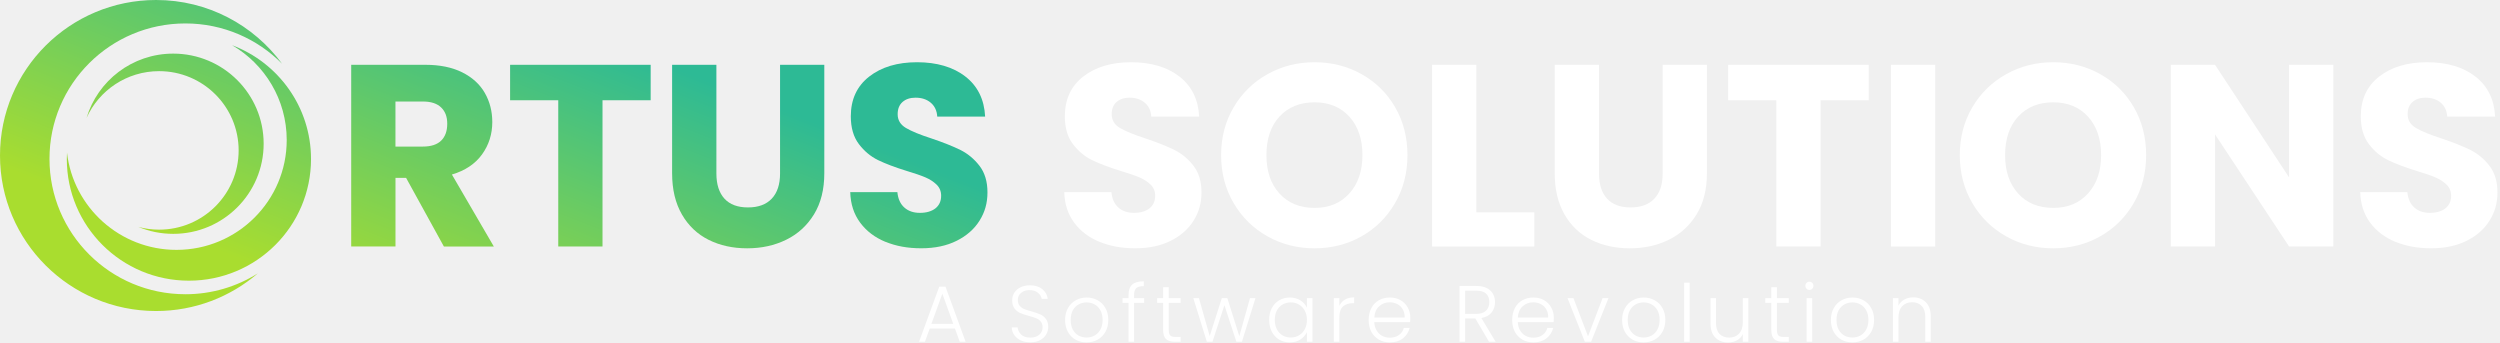
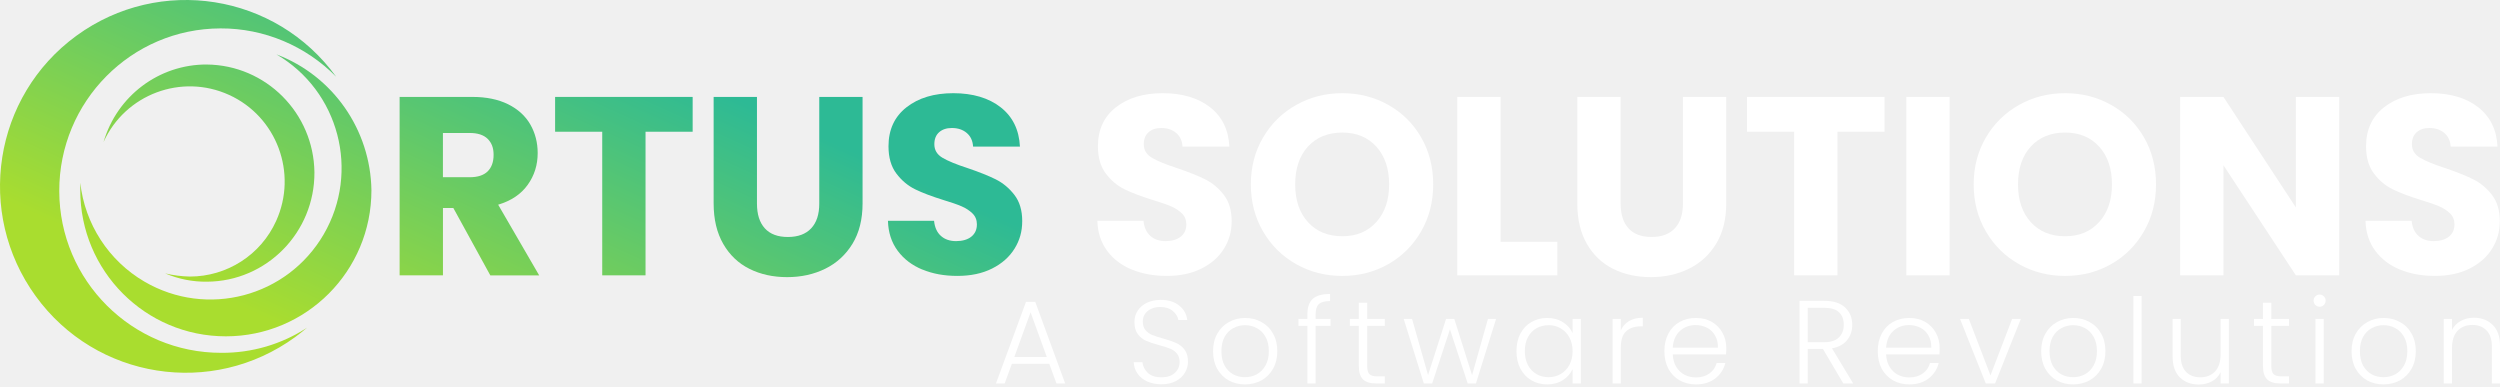
- <svg xmlns="http://www.w3.org/2000/svg" width="730" height="100" viewBox="0 0 730 100" fill="none">
-   <path d="M54.127 85.915C32.213 85.915 14.449 68.216 14.449 46.38C14.449 24.545 32.213 6.845 54.127 6.845C65.18 6.845 75.171 11.35 82.366 18.618C74.078 7.335 60.69 0 45.578 0C20.406 0 0 20.328 0 45.408C0 70.488 20.406 90.816 45.573 90.816C56.928 90.816 67.307 86.667 75.293 79.817C69.163 83.679 61.91 85.92 54.127 85.92" fill="url(#paint0_linear_751_3156)" />
-   <path d="M67.768 13.198C77.307 18.765 83.721 29.079 83.721 40.888C83.721 58.601 69.308 72.957 51.535 72.962C34.995 72.962 21.377 60.532 19.562 44.538C19.53 45.168 19.508 45.798 19.508 46.433C19.508 66.054 35.474 81.958 55.162 81.958C74.85 81.958 90.817 66.049 90.817 46.433C90.817 31.235 81.237 18.274 67.768 13.198Z" fill="url(#paint1_linear_751_3156)" />
-   <path d="M50.578 15.655C38.614 15.655 28.51 23.585 25.262 34.457C28.889 26.393 37.015 20.776 46.459 20.776C59.286 20.776 69.683 31.136 69.683 43.917C69.683 56.698 59.286 67.058 46.459 67.058C44.363 67.058 42.331 66.774 40.398 66.257C43.528 67.562 46.969 68.282 50.578 68.286C65.167 68.286 76.987 56.5 76.987 41.968C76.987 27.432 65.162 15.655 50.578 15.655Z" fill="url(#paint2_linear_751_3156)" />
-   <path d="M129.611 71.972L118.578 51.942H115.482V71.972H102.551V18.922H124.246C128.429 18.922 131.992 19.655 134.942 21.113C137.892 22.579 140.092 24.58 141.558 27.125C143.016 29.67 143.749 32.508 143.749 35.63C143.749 39.158 142.757 42.307 140.765 45.076C138.772 47.845 135.839 49.812 131.957 50.967L144.198 71.981H129.611V71.972ZM115.473 42.798H123.487C125.859 42.798 127.627 42.221 128.818 41.065C129.999 39.909 130.595 38.27 130.595 36.148C130.595 34.026 129.999 32.542 128.818 31.386C127.636 30.23 125.859 29.644 123.487 29.644H115.473V42.798Z" fill="url(#paint3_linear_751_3156)" />
-   <path d="M189.994 18.922V29.273H175.933V71.972H163.011V29.273H148.951V18.922H189.994Z" fill="url(#paint4_linear_751_3156)" />
-   <path d="M209.187 18.922V50.666C209.187 53.84 209.972 56.281 211.533 57.998C213.095 59.714 215.389 60.568 218.408 60.568C221.427 60.568 223.748 59.714 225.361 57.998C226.974 56.281 227.776 53.84 227.776 50.666V18.922H240.698V50.588C240.698 55.324 239.689 59.326 237.679 62.604C235.661 65.882 232.952 68.349 229.553 70.014C226.155 71.679 222.359 72.507 218.175 72.507C213.992 72.507 210.248 71.687 206.953 70.048C203.649 68.409 201.044 65.942 199.129 62.639C197.214 59.335 196.256 55.324 196.256 50.579V18.922H209.187Z" fill="url(#paint5_linear_751_3156)" />
-   <path d="M258.546 70.618C255.475 69.358 253.016 67.495 251.179 65.028C249.342 62.561 248.367 59.585 248.272 56.108H262.031C262.229 58.075 262.91 59.576 264.075 60.603C265.231 61.638 266.749 62.155 268.612 62.155C270.475 62.155 272.037 61.715 273.15 60.836C274.254 59.956 274.814 58.731 274.814 57.169C274.814 55.858 274.374 54.78 273.495 53.917C272.615 53.063 271.528 52.356 270.243 51.804C268.957 51.252 267.129 50.622 264.765 49.915C261.34 48.854 258.546 47.802 256.372 46.741C254.207 45.68 252.343 44.118 250.782 42.057C249.221 39.995 248.436 37.295 248.436 33.965C248.436 29.031 250.221 25.158 253.801 22.363C257.381 19.569 262.039 18.171 267.784 18.171C273.529 18.171 278.342 19.569 281.914 22.363C285.494 25.158 287.409 29.049 287.659 34.043H273.676C273.572 32.326 272.943 30.981 271.787 29.997C270.631 29.014 269.138 28.522 267.327 28.522C265.766 28.522 264.506 28.936 263.549 29.773C262.591 30.61 262.117 31.8 262.117 33.362C262.117 35.078 262.919 36.407 264.532 37.364C266.145 38.322 268.664 39.357 272.089 40.461C275.513 41.617 278.299 42.73 280.439 43.791C282.578 44.852 284.433 46.387 285.994 48.397C287.555 50.415 288.34 53.003 288.34 56.178C288.34 59.352 287.572 61.948 286.037 64.415C284.502 66.882 282.267 68.849 279.352 70.307C276.427 71.773 272.977 72.498 269 72.498C265.024 72.498 261.642 71.868 258.571 70.609L258.546 70.618Z" fill="url(#paint6_linear_751_3156)" />
-   <path d="M321.042 70.618C317.971 69.359 315.512 67.496 313.675 65.029C311.838 62.562 310.863 59.586 310.768 56.109H324.527C324.725 58.076 325.407 59.577 326.571 60.604C327.727 61.639 329.245 62.156 331.108 62.156C332.972 62.156 334.533 61.716 335.646 60.837C336.75 59.957 337.311 58.732 337.311 57.17C337.311 55.859 336.871 54.781 335.991 53.918C335.111 53.064 334.024 52.357 332.739 51.805C331.453 51.253 329.625 50.623 327.261 49.916C323.837 48.855 321.042 47.803 318.868 46.742C316.703 45.681 314.84 44.119 313.278 42.057C311.717 39.996 310.932 37.296 310.932 33.966C310.932 29.032 312.718 25.159 316.297 22.364C319.877 19.569 324.535 18.172 330.28 18.172C336.025 18.172 340.839 19.569 344.41 22.364C347.99 25.159 349.905 29.049 350.155 34.044H336.172C336.068 32.327 335.439 30.982 334.283 29.998C333.127 29.015 331.635 28.523 329.823 28.523C328.262 28.523 327.002 28.937 326.045 29.774C325.087 30.611 324.613 31.801 324.613 33.362C324.613 35.079 325.415 36.407 327.028 37.365C328.641 38.322 331.16 39.358 334.585 40.462C338.009 41.618 340.796 42.73 342.935 43.791C345.074 44.852 346.929 46.388 348.49 48.398C350.051 50.416 350.836 53.004 350.836 56.178C350.836 59.353 350.069 61.949 348.533 64.416C346.998 66.883 344.764 68.85 341.848 70.308C338.924 71.774 335.473 72.499 331.497 72.499C327.52 72.499 324.139 71.869 321.068 70.61L321.042 70.618Z" fill="white" />
-   <path d="M370.133 69.031C365.975 66.711 362.68 63.476 360.23 59.318C357.789 55.16 356.564 50.485 356.564 45.301C356.564 40.117 357.789 35.45 360.23 31.318C362.671 27.186 365.975 23.96 370.133 21.648C374.291 19.328 378.863 18.172 383.849 18.172C388.834 18.172 393.406 19.328 397.564 21.648C401.722 23.969 405 27.195 407.389 31.318C409.779 35.45 410.978 40.108 410.978 45.301C410.978 50.494 409.77 55.16 407.346 59.318C404.922 63.476 401.653 66.711 397.521 69.031C393.389 71.352 388.826 72.508 383.84 72.508C378.854 72.508 374.282 71.352 370.124 69.031H370.133ZM394.019 56.48C396.563 53.66 397.832 49.933 397.832 45.292C397.832 40.651 396.555 36.865 394.019 34.07C391.474 31.275 388.084 29.878 383.849 29.878C379.613 29.878 376.154 31.266 373.609 34.035C371.065 36.804 369.797 40.565 369.797 45.292C369.797 50.019 371.065 53.72 373.609 56.515C376.154 59.31 379.57 60.707 383.849 60.707C388.127 60.707 391.465 59.301 394.019 56.472V56.48Z" fill="white" />
-   <path d="M431.085 62.001H448.018V71.981H418.163V18.922H431.085V62.001Z" fill="white" />
-   <path d="M466.909 18.922V50.666C466.909 53.84 467.694 56.281 469.256 57.998C470.817 59.715 473.111 60.569 476.131 60.569C479.15 60.569 481.47 59.715 483.083 57.998C484.696 56.281 485.499 53.84 485.499 50.666V18.922H498.42V50.588C498.42 55.324 497.411 59.326 495.401 62.604C493.383 65.882 490.674 68.349 487.276 70.014C483.877 71.679 480.081 72.507 475.898 72.507C471.714 72.507 467.97 71.688 464.675 70.049C461.371 68.41 458.766 65.943 456.851 62.639C454.936 59.335 453.979 55.324 453.979 50.58V18.922H466.901H466.909Z" fill="white" />
-   <path d="M545.666 18.922V29.273H531.605V71.972H518.683V29.273H504.623V18.922H545.666Z" fill="white" />
-   <path d="M565.083 18.922V71.981H552.161V18.922H565.083Z" fill="white" />
-   <path d="M585.829 69.031C581.671 66.711 578.376 63.476 575.926 59.318C573.485 55.16 572.26 50.485 572.26 45.301C572.26 40.117 573.485 35.45 575.926 31.318C578.367 27.186 581.671 23.96 585.829 21.648C589.987 19.328 594.559 18.172 599.544 18.172C604.53 18.172 609.102 19.328 613.26 21.648C617.418 23.969 620.696 27.195 623.085 31.318C625.474 35.45 626.673 40.108 626.673 45.301C626.673 50.494 625.466 55.16 623.042 59.318C620.618 63.476 617.349 66.711 613.217 69.031C609.085 71.352 604.522 72.508 599.536 72.508C594.55 72.508 589.978 71.352 585.82 69.031H585.829ZM609.715 56.48C612.259 53.66 613.527 49.933 613.527 45.292C613.527 40.651 612.251 36.865 609.715 34.07C607.17 31.275 603.78 29.878 599.544 29.878C595.309 29.878 591.85 31.266 589.305 34.035C586.761 36.804 585.492 40.565 585.492 45.292C585.492 50.019 586.761 53.72 589.305 56.515C591.85 59.31 595.266 60.707 599.544 60.707C603.823 60.707 607.161 59.301 609.715 56.472V56.48Z" fill="white" />
-   <path d="M681.329 71.972H668.407L646.79 39.245V71.972H633.868V18.922H646.79L668.407 51.796V18.922H681.329V71.981V71.972Z" fill="white" />
-   <path d="M699.46 70.618C696.39 69.359 693.931 67.496 692.094 65.029C690.256 62.562 689.282 59.586 689.187 56.109H702.945C703.144 58.076 703.825 59.577 704.99 60.604C706.146 61.639 707.664 62.156 709.527 62.156C711.39 62.156 712.952 61.716 714.064 60.837C715.169 59.957 715.729 58.732 715.729 57.17C715.729 55.859 715.289 54.781 714.41 53.918C713.53 53.064 712.443 52.357 711.157 51.805C709.872 51.253 708.043 50.623 705.68 49.916C702.255 48.855 699.46 47.803 697.287 46.742C695.122 45.681 693.258 44.119 691.697 42.057C690.136 39.996 689.351 37.296 689.351 33.966C689.351 29.032 691.136 25.159 694.716 22.364C698.296 19.569 702.954 18.172 708.699 18.172C714.444 18.172 719.257 19.569 722.829 22.364C726.408 25.159 728.323 29.049 728.574 34.044H714.591C714.487 32.327 713.857 30.982 712.702 29.998C711.546 29.015 710.053 28.523 708.242 28.523C706.68 28.523 705.421 28.937 704.464 29.774C703.506 30.611 703.032 31.801 703.032 33.362C703.032 35.079 703.834 36.407 705.447 37.365C707.06 38.322 709.579 39.358 713.003 40.462C716.428 41.618 719.214 42.73 721.354 43.791C723.493 44.852 725.347 46.388 726.909 48.398C728.47 50.416 729.255 53.004 729.255 56.178C729.255 59.353 728.487 61.949 726.952 64.416C725.416 66.883 723.182 68.85 720.267 70.308C717.342 71.774 713.892 72.499 709.915 72.499C705.939 72.499 702.557 71.869 699.486 70.61L699.46 70.618Z" fill="white" />
-   <path d="M278.836 95.922H271.487L270.078 99.792H268.367L274.261 83.706H276.086L281.956 99.792H280.246L278.836 95.922ZM278.351 94.57L275.162 85.758L271.973 94.57H278.351Z" fill="white" />
-   <path d="M300.878 99.955C299.815 99.955 298.875 99.769 298.058 99.395C297.257 99.022 296.625 98.502 296.163 97.834C295.701 97.165 295.455 96.419 295.424 95.596H297.134C297.211 96.388 297.558 97.088 298.174 97.694C298.79 98.284 299.691 98.58 300.878 98.58C301.972 98.58 302.834 98.3 303.466 97.74C304.113 97.165 304.437 96.443 304.437 95.572C304.437 94.873 304.26 94.314 303.905 93.894C303.551 93.459 303.112 93.14 302.588 92.938C302.064 92.721 301.34 92.487 300.416 92.239C299.337 91.943 298.482 91.656 297.85 91.376C297.219 91.096 296.679 90.661 296.233 90.071C295.786 89.48 295.562 88.68 295.562 87.669C295.562 86.83 295.778 86.084 296.21 85.431C296.641 84.763 297.249 84.243 298.035 83.87C298.821 83.497 299.722 83.31 300.739 83.31C302.234 83.31 303.435 83.683 304.344 84.429C305.269 85.16 305.8 86.108 305.939 87.273H304.183C304.075 86.605 303.713 86.014 303.096 85.501C302.48 84.973 301.648 84.709 300.6 84.709C299.63 84.709 298.821 84.973 298.174 85.501C297.527 86.014 297.203 86.722 297.203 87.623C297.203 88.307 297.38 88.858 297.735 89.278C298.089 89.698 298.528 90.016 299.052 90.234C299.591 90.451 300.315 90.684 301.224 90.933C302.272 91.228 303.119 91.524 303.767 91.819C304.414 92.099 304.961 92.534 305.407 93.124C305.854 93.715 306.078 94.508 306.078 95.502C306.078 96.264 305.877 96.987 305.477 97.67C305.076 98.354 304.483 98.906 303.697 99.326C302.911 99.745 301.972 99.955 300.878 99.955Z" fill="white" />
-   <path d="M317.269 99.978C316.083 99.978 315.012 99.714 314.057 99.186C313.117 98.642 312.37 97.88 311.815 96.901C311.276 95.906 311.006 94.749 311.006 93.428C311.006 92.107 311.283 90.957 311.838 89.977C312.393 88.983 313.148 88.221 314.103 87.693C315.058 87.149 316.129 86.877 317.315 86.877C318.502 86.877 319.572 87.149 320.527 87.693C321.498 88.221 322.253 88.983 322.792 89.977C323.347 90.957 323.624 92.107 323.624 93.428C323.624 94.733 323.347 95.883 322.792 96.878C322.238 97.872 321.475 98.642 320.504 99.186C319.534 99.714 318.455 99.978 317.269 99.978ZM317.269 98.556C318.101 98.556 318.871 98.37 319.58 97.997C320.289 97.608 320.859 97.033 321.29 96.272C321.737 95.495 321.96 94.547 321.96 93.428C321.96 92.309 321.745 91.368 321.313 90.607C320.882 89.83 320.312 89.255 319.603 88.882C318.894 88.493 318.124 88.299 317.292 88.299C316.46 88.299 315.69 88.493 314.981 88.882C314.272 89.255 313.702 89.83 313.271 90.607C312.855 91.368 312.647 92.309 312.647 93.428C312.647 94.547 312.855 95.495 313.271 96.272C313.702 97.033 314.265 97.608 314.958 97.997C315.667 98.37 316.437 98.556 317.269 98.556Z" fill="white" />
-   <path d="M334.084 88.439H331.149V99.792H329.531V88.439H327.775V87.063H329.531V86.177C329.531 84.794 329.878 83.776 330.571 83.124C331.28 82.471 332.42 82.144 333.991 82.144V83.543C332.944 83.543 332.204 83.745 331.773 84.149C331.357 84.553 331.149 85.23 331.149 86.177V87.063H334.084V88.439Z" fill="white" />
-   <path d="M341.276 88.439V96.342C341.276 97.119 341.422 97.655 341.715 97.95C342.007 98.245 342.524 98.393 343.263 98.393H344.742V99.792H343.009C341.869 99.792 341.021 99.528 340.467 98.999C339.912 98.455 339.635 97.569 339.635 96.342V88.439H337.878V87.063H339.635V83.87H341.276V87.063H344.742V88.439H341.276Z" fill="white" />
-   <path d="M366.592 87.063L362.64 99.792H361.022L357.532 89.115L354.043 99.792H352.402L348.45 87.063H350.091L353.234 98.137L356.77 87.063H358.387L361.877 98.16L364.997 87.063H366.592Z" fill="white" />
-   <path d="M370.6 93.404C370.6 92.099 370.854 90.957 371.362 89.977C371.886 88.983 372.602 88.221 373.511 87.693C374.436 87.149 375.476 86.877 376.631 86.877C377.833 86.877 378.865 87.157 379.728 87.716C380.606 88.276 381.238 88.99 381.623 89.861V87.063H383.241V99.792H381.623V96.971C381.222 97.841 380.583 98.564 379.705 99.139C378.842 99.699 377.81 99.978 376.608 99.978C375.468 99.978 374.436 99.706 373.511 99.162C372.602 98.618 371.886 97.849 371.362 96.855C370.854 95.86 370.6 94.71 370.6 93.404ZM381.623 93.428C381.623 92.402 381.415 91.501 380.999 90.723C380.583 89.946 380.013 89.348 379.289 88.928C378.58 88.509 377.794 88.299 376.932 88.299C376.038 88.299 375.237 88.501 374.528 88.905C373.82 89.309 373.257 89.9 372.841 90.677C372.441 91.438 372.24 92.347 372.24 93.404C372.24 94.446 372.441 95.362 372.841 96.155C373.257 96.932 373.82 97.531 374.528 97.95C375.237 98.354 376.038 98.556 376.932 98.556C377.794 98.556 378.58 98.347 379.289 97.927C380.013 97.507 380.583 96.909 380.999 96.132C381.415 95.355 381.623 94.453 381.623 93.428Z" fill="white" />
-   <path d="M391.094 89.325C391.448 88.532 391.987 87.918 392.711 87.483C393.451 87.048 394.352 86.83 395.415 86.83V88.532H394.976C393.805 88.532 392.865 88.851 392.157 89.488C391.448 90.125 391.094 91.19 391.094 92.682V99.792H389.476V87.063H391.094V89.325Z" fill="white" />
-   <path d="M411.807 92.775C411.807 93.334 411.792 93.762 411.761 94.057H401.292C401.338 95.021 401.57 95.844 401.986 96.528C402.402 97.212 402.948 97.733 403.626 98.09C404.304 98.432 405.044 98.603 405.845 98.603C406.893 98.603 407.771 98.347 408.48 97.834C409.204 97.321 409.681 96.629 409.912 95.759H411.622C411.314 97.002 410.652 98.02 409.635 98.813C408.634 99.59 407.37 99.978 405.845 99.978C404.659 99.978 403.596 99.714 402.656 99.186C401.716 98.642 400.976 97.88 400.437 96.901C399.913 95.906 399.651 94.749 399.651 93.428C399.651 92.107 399.913 90.949 400.437 89.954C400.961 88.959 401.693 88.198 402.633 87.669C403.572 87.141 404.643 86.877 405.845 86.877C407.047 86.877 408.094 87.141 408.988 87.669C409.897 88.198 410.59 88.913 411.068 89.814C411.561 90.7 411.807 91.687 411.807 92.775ZM410.167 92.728C410.182 91.78 409.989 90.972 409.589 90.304C409.204 89.635 408.672 89.13 407.994 88.788C407.316 88.447 406.577 88.276 405.776 88.276C404.574 88.276 403.549 88.664 402.702 89.441C401.855 90.218 401.385 91.314 401.292 92.728H410.167Z" fill="white" />
-   <path d="M434.79 99.792L430.792 92.985H427.811V99.792H426.193V83.497H431.046C432.849 83.497 434.212 83.932 435.137 84.802C436.076 85.672 436.546 86.815 436.546 88.229C436.546 89.41 436.207 90.42 435.53 91.26C434.867 92.083 433.881 92.619 432.571 92.868L436.731 99.792H434.79ZM427.811 91.656H431.069C432.333 91.656 433.28 91.345 433.912 90.723C434.559 90.102 434.882 89.27 434.882 88.229C434.882 87.157 434.574 86.333 433.958 85.758C433.342 85.167 432.371 84.872 431.046 84.872H427.811V91.656Z" fill="white" />
-   <path d="M453.715 92.775C453.715 93.334 453.7 93.762 453.669 94.057H443.2C443.246 95.021 443.477 95.844 443.893 96.528C444.309 97.212 444.856 97.733 445.534 98.09C446.212 98.432 446.952 98.603 447.753 98.603C448.8 98.603 449.679 98.347 450.387 97.834C451.111 97.321 451.589 96.629 451.82 95.759H453.53C453.222 97.002 452.56 98.02 451.543 98.813C450.541 99.59 449.278 99.978 447.753 99.978C446.566 99.978 445.503 99.714 444.564 99.186C443.624 98.642 442.884 97.88 442.345 96.901C441.821 95.906 441.559 94.749 441.559 93.428C441.559 92.107 441.821 90.949 442.345 89.954C442.869 88.959 443.601 88.198 444.54 87.669C445.48 87.141 446.551 86.877 447.753 86.877C448.955 86.877 450.002 87.141 450.896 87.669C451.805 88.198 452.498 88.913 452.976 89.814C453.469 90.7 453.715 91.687 453.715 92.775ZM452.074 92.728C452.09 91.78 451.897 90.972 451.497 90.304C451.111 89.635 450.58 89.13 449.902 88.788C449.224 88.447 448.485 88.276 447.683 88.276C446.482 88.276 445.457 88.664 444.61 89.441C443.762 90.218 443.293 91.314 443.2 92.728H452.074Z" fill="white" />
-   <path d="M463.7 98.207L467.953 87.063H469.663L464.602 99.792H462.776L457.715 87.063H459.448L463.7 98.207Z" fill="white" />
-   <path d="M479.921 99.978C478.734 99.978 477.664 99.714 476.709 99.186C475.769 98.642 475.021 97.88 474.467 96.901C473.928 95.906 473.658 94.749 473.658 93.428C473.658 92.107 473.935 90.957 474.49 89.977C475.045 88.983 475.8 88.221 476.755 87.693C477.71 87.149 478.781 86.877 479.967 86.877C481.153 86.877 482.224 87.149 483.179 87.693C484.15 88.221 484.905 88.983 485.444 89.977C485.999 90.957 486.276 92.107 486.276 93.428C486.276 94.733 485.999 95.883 485.444 96.878C484.889 97.872 484.127 98.642 483.156 99.186C482.186 99.714 481.107 99.978 479.921 99.978ZM479.921 98.556C480.753 98.556 481.523 98.37 482.232 97.997C482.941 97.608 483.511 97.033 483.942 96.272C484.389 95.495 484.612 94.547 484.612 93.428C484.612 92.309 484.396 91.368 483.965 90.607C483.534 89.83 482.964 89.255 482.255 88.882C481.546 88.493 480.776 88.299 479.944 88.299C479.112 88.299 478.342 88.493 477.633 88.882C476.924 89.255 476.354 89.83 475.923 90.607C475.507 91.368 475.299 92.309 475.299 93.428C475.299 94.547 475.507 95.495 475.923 96.272C476.354 97.033 476.916 97.608 477.61 97.997C478.319 98.37 479.089 98.556 479.921 98.556Z" fill="white" />
-   <path d="M493.385 82.541V99.792H491.767V82.541H493.385Z" fill="white" />
-   <path d="M510.521 87.063V99.792H508.904V97.554C508.534 98.347 507.964 98.953 507.193 99.372C506.423 99.792 505.56 100.002 504.605 100.002C503.095 100.002 501.863 99.535 500.907 98.603C499.952 97.655 499.475 96.287 499.475 94.5V87.063H501.069V94.314C501.069 95.697 501.408 96.754 502.086 97.484C502.779 98.214 503.719 98.58 504.906 98.58C506.123 98.58 507.093 98.191 507.817 97.414C508.542 96.637 508.904 95.495 508.904 93.987V87.063H510.521Z" fill="white" />
-   <path d="M518.86 88.439V96.342C518.86 97.119 519.006 97.655 519.299 97.95C519.592 98.245 520.108 98.393 520.847 98.393H522.326V99.792H520.593C519.453 99.792 518.606 99.528 518.051 98.999C517.496 98.455 517.219 97.569 517.219 96.342V88.439H515.463V87.063H517.219V83.87H518.86V87.063H522.326V88.439H518.86Z" fill="white" />
-   <path d="M528.345 84.662C528.022 84.662 527.744 84.546 527.513 84.313C527.282 84.079 527.167 83.792 527.167 83.45C527.167 83.108 527.282 82.828 527.513 82.611C527.744 82.378 528.022 82.261 528.345 82.261C528.669 82.261 528.946 82.378 529.177 82.611C529.408 82.828 529.524 83.108 529.524 83.45C529.524 83.792 529.408 84.079 529.177 84.313C528.946 84.546 528.669 84.662 528.345 84.662ZM529.154 87.063V99.792H527.536V87.063H529.154Z" fill="white" />
-   <path d="M540.883 99.978C539.696 99.978 538.626 99.714 537.67 99.186C536.731 98.642 535.983 97.88 535.429 96.901C534.89 95.906 534.62 94.749 534.62 93.428C534.62 92.107 534.897 90.957 535.452 89.977C536.006 88.983 536.761 88.221 537.717 87.693C538.672 87.149 539.743 86.877 540.929 86.877C542.115 86.877 543.186 87.149 544.141 87.693C545.112 88.221 545.867 88.983 546.406 89.977C546.961 90.957 547.238 92.107 547.238 93.428C547.238 94.733 546.961 95.883 546.406 96.878C545.851 97.872 545.089 98.642 544.118 99.186C543.148 99.714 542.069 99.978 540.883 99.978ZM540.883 98.556C541.715 98.556 542.485 98.37 543.194 97.997C543.902 97.608 544.473 97.033 544.904 96.272C545.351 95.495 545.574 94.547 545.574 93.428C545.574 92.309 545.358 91.368 544.927 90.607C544.496 89.83 543.926 89.255 543.217 88.882C542.508 88.493 541.738 88.299 540.906 88.299C540.074 88.299 539.304 88.493 538.595 88.882C537.886 89.255 537.316 89.83 536.885 90.607C536.469 91.368 536.261 92.309 536.261 93.428C536.261 94.547 536.469 95.495 536.885 96.272C537.316 97.033 537.878 97.608 538.572 97.997C539.28 98.37 540.051 98.556 540.883 98.556Z" fill="white" />
-   <path d="M558.645 86.83C560.155 86.83 561.388 87.304 562.343 88.252C563.298 89.185 563.776 90.545 563.776 92.332V99.792H562.181V92.518C562.181 91.135 561.834 90.078 561.141 89.348C560.463 88.618 559.531 88.252 558.345 88.252C557.128 88.252 556.157 88.641 555.433 89.418C554.709 90.195 554.347 91.337 554.347 92.845V99.792H552.729V87.063H554.347V89.231C554.747 88.454 555.325 87.864 556.08 87.46C556.835 87.04 557.69 86.83 558.645 86.83Z" fill="white" />
+ <svg xmlns="http://www.w3.org/2000/svg" width="730" height="113" viewBox="0 0 730 113" fill="none">
+   <path d="M330.488 78.716C327.483 77.479 325.078 75.65 323.28 73.227C321.482 70.804 320.528 67.881 320.435 64.467H333.899C334.093 66.399 334.76 67.873 335.899 68.881C337.03 69.897 338.516 70.406 340.339 70.406C342.162 70.406 343.69 69.974 344.779 69.11C345.859 68.246 346.408 67.043 346.408 65.509C346.408 64.222 345.978 63.163 345.117 62.316C344.256 61.477 343.192 60.782 341.934 60.24C340.677 59.698 338.887 59.08 336.574 58.385C333.223 57.343 330.488 56.31 328.361 55.268C326.243 54.226 324.419 52.692 322.892 50.668C321.364 48.643 320.596 45.992 320.596 42.722C320.596 37.876 322.343 34.073 325.846 31.328C329.349 28.583 333.907 27.211 339.529 27.211C345.15 27.211 349.86 28.583 353.355 31.328C356.858 34.073 358.732 37.893 358.977 42.798H345.294C345.193 41.112 344.576 39.791 343.445 38.825C342.314 37.859 340.854 37.376 339.081 37.376C337.554 37.376 336.321 37.783 335.384 38.605C334.447 39.426 333.983 40.596 333.983 42.129C333.983 43.815 334.768 45.119 336.346 46.059C337.925 47 340.39 48.016 343.741 49.101C347.092 50.236 349.818 51.328 351.912 52.37C354.005 53.413 355.82 54.92 357.347 56.894C358.875 58.876 359.643 61.418 359.643 64.535C359.643 67.653 358.892 70.203 357.39 72.625C355.887 75.048 353.701 76.98 350.848 78.411C347.986 79.851 344.61 80.563 340.719 80.563C336.828 80.563 333.519 79.944 330.514 78.708L330.488 78.716Z" fill="white" />
+   <path d="M378.525 77.157C374.457 74.879 371.232 71.702 368.835 67.619C366.446 63.536 365.248 58.944 365.248 53.853C365.248 48.762 366.446 44.179 368.835 40.121C371.224 36.063 374.457 32.895 378.525 30.625C382.594 28.346 387.068 27.211 391.946 27.211C396.825 27.211 401.299 28.346 405.368 30.625C409.436 32.904 412.644 36.072 414.982 40.121C417.32 44.179 418.493 48.753 418.493 53.853C418.493 58.953 417.311 63.536 414.94 67.619C412.568 71.702 409.369 74.879 405.325 77.157C401.282 79.436 396.817 80.571 391.938 80.571C387.059 80.571 382.585 79.436 378.517 77.157H378.525ZM401.898 64.832C404.388 62.062 405.629 58.402 405.629 53.844C405.629 49.287 404.38 45.568 401.898 42.823C399.408 40.079 396.091 38.706 391.946 38.706C387.802 38.706 384.417 40.07 381.927 42.789C379.437 45.509 378.196 49.202 378.196 53.844C378.196 58.487 379.437 62.121 381.927 64.866C384.417 67.61 387.76 68.983 391.946 68.983C396.133 68.983 399.4 67.602 401.898 64.823V64.832Z" fill="white" />
+   <path d="M438.169 70.602H454.739V80.403H425.525V28.297H438.169V70.602Z" fill="white" />
+   <path d="M473.224 28.297V59.471C473.224 62.588 473.993 64.986 475.52 66.672C477.048 68.357 479.294 69.196 482.248 69.196C485.202 69.196 487.473 68.357 489.051 66.672C490.63 64.986 491.415 62.588 491.415 59.471V28.297H504.059V59.395C504.059 64.046 503.072 67.976 501.105 71.195C499.13 74.414 496.479 76.837 493.154 78.472C489.828 80.107 486.114 80.92 482.02 80.92C477.926 80.92 474.263 80.115 471.038 78.506C467.805 76.896 465.256 74.474 463.382 71.229C461.508 67.985 460.572 64.046 460.572 59.386V28.297H473.216H473.224Z" fill="white" />
+   <path d="M550.29 28.297V38.462H536.531V80.395H523.887V38.462H510.128V28.297H550.29Z" fill="white" />
+   <path d="M569.291 28.297V80.403H556.646V28.297H569.291Z" fill="white" />
+   <path d="M589.591 77.157C585.522 74.879 582.298 71.702 579.901 67.619C577.512 63.536 576.313 58.944 576.313 53.853C576.313 48.762 577.512 44.179 579.901 40.121C582.289 36.063 585.522 32.895 589.591 30.625C593.659 28.346 598.133 27.211 603.012 27.211C607.891 27.211 612.364 28.346 616.433 30.625C620.501 32.904 623.709 36.072 626.047 40.121C628.385 44.179 629.559 48.753 629.559 53.853C629.559 58.953 628.377 63.536 626.005 67.619C623.633 71.702 620.434 74.879 616.391 77.157C612.348 79.436 607.882 80.571 603.003 80.571C598.125 80.571 593.651 79.436 589.582 77.157H589.591ZM612.964 64.832C615.454 62.062 616.695 58.402 616.695 53.844C616.695 49.287 615.445 45.568 612.964 42.823C610.474 40.079 607.156 38.706 603.012 38.706C598.867 38.706 595.483 40.07 592.993 42.789C590.502 45.509 589.262 49.202 589.262 53.844C589.262 58.487 590.502 62.121 592.993 64.866C595.483 67.61 598.825 68.983 603.012 68.983C607.199 68.983 610.465 67.602 612.964 64.823V64.832Z" fill="white" />
+   <path d="M683.04 80.395H670.396L649.243 48.255V80.395H636.598V28.297H649.243L670.396 60.581V28.297H683.04V80.403V80.395Z" fill="white" />
+   <path d="M700.783 78.716C697.778 77.479 695.372 75.65 693.575 73.227C691.777 70.804 690.823 67.881 690.73 64.467H704.193C704.387 66.399 705.054 67.873 706.194 68.881C707.325 69.897 708.81 70.406 710.634 70.406C712.457 70.406 713.985 69.974 715.074 69.11C716.154 68.246 716.703 67.043 716.703 65.509C716.703 64.222 716.272 63.163 715.411 62.316C714.55 61.477 713.487 60.782 712.229 60.24C710.971 59.698 709.182 59.08 706.869 58.385C703.518 57.343 700.783 56.31 698.656 55.268C696.537 54.226 694.714 52.692 693.186 50.668C691.658 48.643 690.89 45.992 690.89 42.722C690.89 37.876 692.638 34.073 696.141 31.328C699.644 28.583 704.202 27.211 709.823 27.211C715.445 27.211 720.155 28.583 723.65 31.328C727.153 34.073 729.026 37.893 729.271 42.798H715.589C715.487 41.112 714.871 39.791 713.74 38.825C712.609 37.859 711.149 37.376 709.376 37.376C707.848 37.376 706.616 37.783 705.679 38.605C704.742 39.426 704.278 40.596 704.278 42.129C704.278 43.815 705.063 45.119 706.641 46.059C708.22 47 710.684 48.016 714.035 49.101C717.386 50.236 720.113 51.328 722.206 52.37C724.3 53.413 726.114 54.92 727.642 56.894C729.17 58.876 729.938 61.418 729.938 64.535C729.938 67.653 729.187 70.203 727.684 72.625C726.182 75.048 723.996 76.98 721.143 78.411C718.281 79.851 714.905 80.563 711.014 80.563C707.122 80.563 703.813 79.944 700.808 78.708L700.783 78.716Z" fill="white" />
+   <path d="M143.167 80.398L132.371 60.728H129.341V80.398H116.688V28.3H137.917C142.011 28.3 145.497 29.02 148.384 30.452C151.271 31.892 153.423 33.857 154.858 36.356C156.284 38.855 157.002 41.642 157.002 44.709C157.002 48.174 156.031 51.266 154.081 53.985C152.131 56.704 149.262 58.636 145.463 59.771L157.441 80.407H143.167V80.398ZM129.333 51.749H137.174C139.495 51.749 141.226 51.181 142.391 50.046C143.547 48.911 144.129 47.301 144.129 45.217C144.129 43.133 143.547 41.676 142.391 40.541C141.234 39.406 139.495 38.83 137.174 38.83H129.333V51.749Z" fill="url(#paint0_linear_835_697)" />
+   <path d="M202.254 28.3V38.466H188.495V80.398H175.85V38.466H162.092V28.3H202.254Z" fill="url(#paint1_linear_835_697)" />
+   <path d="M221.035 28.3V59.474C221.035 62.592 221.803 64.989 223.331 66.675C224.859 68.361 227.104 69.199 230.058 69.199C233.012 69.199 235.283 68.361 236.862 66.675C238.44 64.989 239.225 62.592 239.225 59.474V28.3H251.87V59.398C251.87 64.049 250.882 67.98 248.915 71.199C246.94 74.418 244.29 76.841 240.964 78.475C237.638 80.11 233.924 80.924 229.83 80.924C225.736 80.924 222.073 80.119 218.849 78.509C215.616 76.9 213.067 74.477 211.193 71.233C209.319 67.988 208.382 64.049 208.382 59.39V28.3H221.035Z" fill="url(#paint2_linear_835_697)" />
+   <path d="M269.334 78.717C266.329 77.48 263.923 75.65 262.125 73.228C260.327 70.805 259.373 67.882 259.281 64.468H272.744C272.938 66.4 273.605 67.874 274.744 68.882C275.875 69.898 277.361 70.407 279.184 70.407C281.008 70.407 282.535 69.975 283.624 69.111C284.705 68.246 285.253 67.044 285.253 65.51C285.253 64.223 284.823 63.164 283.962 62.317C283.101 61.478 282.037 60.783 280.78 60.241C279.522 59.699 277.732 59.081 275.42 58.386C272.069 57.344 269.334 56.31 267.207 55.269C265.088 54.227 263.265 52.693 261.737 50.669C260.209 48.644 259.441 45.993 259.441 42.723C259.441 37.877 261.188 34.074 264.691 31.329C268.194 28.584 272.752 27.212 278.374 27.212C283.996 27.212 288.706 28.584 292.2 31.329C295.703 34.074 297.577 37.894 297.822 42.799H284.139C284.038 41.113 283.422 39.792 282.291 38.826C281.16 37.86 279.699 37.377 277.927 37.377C276.399 37.377 275.166 37.784 274.23 38.606C273.293 39.427 272.828 40.596 272.828 42.13C272.828 43.816 273.613 45.12 275.192 46.06C276.77 47.001 279.235 48.017 282.586 49.102C285.937 50.237 288.663 51.329 290.757 52.371C292.85 53.413 294.665 54.921 296.193 56.895C297.721 58.877 298.489 61.419 298.489 64.536C298.489 67.653 297.737 70.203 296.235 72.626C294.733 75.049 292.546 76.98 289.693 78.412C286.832 79.852 283.455 80.564 279.564 80.564C275.673 80.564 272.364 79.945 269.359 78.709L269.334 78.717Z" fill="url(#paint3_linear_835_697)" />
+   <path d="M64.659 103.023C38.584 103.072 17.353 81.936 17.304 55.788C17.255 29.64 38.327 8.344 64.401 8.295C77.08 8.246 89.237 13.362 98.151 22.402C80.531 -1.889 46.622 -7.264 22.349 10.41C-1.923 28.084 -7.226 62.091 10.394 86.431C28.02 110.771 61.924 116.097 86.196 98.423C87.38 97.544 88.569 96.615 89.648 95.686C82.23 100.545 73.518 103.078 64.659 103.023Z" fill="url(#paint4_linear_835_697)" />
+   <path d="M80.734 15.889C99.029 26.59 105.159 50.1 94.541 68.395C83.873 86.739 60.429 92.888 42.189 82.243C31.73 76.143 24.772 65.394 23.435 53.353V55.573C23.435 79.138 42.447 98.208 65.947 98.208C89.446 98.208 108.458 79.138 108.458 55.573C108.2 37.899 97.226 22.137 80.734 15.883V15.889Z" fill="url(#paint5_linear_835_697)" />
+   <path d="M60.38 18.835C46.413 18.786 34.152 28.035 30.234 41.472C36.574 27.518 53.01 21.369 66.921 27.727C80.832 34.086 86.963 50.573 80.63 64.527C76.148 74.452 66.253 80.755 55.432 80.755C53.01 80.706 50.589 80.392 48.216 79.827C52.078 81.481 56.205 82.305 60.429 82.256C77.895 82.151 91.911 67.835 91.813 50.315C91.604 33.004 77.644 18.995 60.38 18.841V18.835Z" fill="url(#paint6_linear_835_697)" />
+   <path d="M306.389 106.238H295.463L293.368 111.968H290.825L299.586 88.152H302.3L311.027 111.968H308.485L306.389 106.238ZM305.667 104.237L300.926 91.19L296.185 104.237H305.667Z" fill="white" />
+   <path d="M339.157 112.21C337.577 112.21 336.18 111.933 334.966 111.381C333.775 110.829 332.836 110.058 332.149 109.069C331.461 108.079 331.095 106.975 331.049 105.755H333.592C333.706 106.929 334.221 107.964 335.138 108.862C336.054 109.736 337.394 110.173 339.157 110.173C340.784 110.173 342.066 109.759 343.005 108.931C343.967 108.079 344.448 107.009 344.448 105.721C344.448 104.685 344.185 103.857 343.658 103.236C343.131 102.591 342.479 102.12 341.7 101.82C340.921 101.498 339.845 101.153 338.47 100.785C336.867 100.348 335.596 99.922 334.657 99.508C333.717 99.094 332.916 98.45 332.252 97.575C331.587 96.701 331.255 95.516 331.255 94.02C331.255 92.777 331.576 91.673 332.217 90.707C332.859 89.717 333.763 88.946 334.931 88.394C336.1 87.842 337.44 87.566 338.951 87.566C341.173 87.566 342.96 88.118 344.311 89.222C345.685 90.304 346.475 91.707 346.682 93.433H344.07C343.91 92.444 343.372 91.569 342.456 90.81C341.539 90.028 340.303 89.636 338.745 89.636C337.302 89.636 336.1 90.028 335.138 90.81C334.176 91.569 333.695 92.616 333.695 93.951C333.695 94.963 333.958 95.78 334.485 96.402C335.012 97.023 335.664 97.495 336.443 97.817C337.245 98.139 338.321 98.484 339.673 98.852C341.23 99.289 342.49 99.727 343.452 100.164C344.414 100.578 345.227 101.222 345.891 102.097C346.556 102.971 346.888 104.145 346.888 105.617C346.888 106.745 346.59 107.815 345.994 108.827C345.399 109.84 344.517 110.656 343.349 111.278C342.181 111.899 340.784 112.21 339.157 112.21Z" fill="white" />
+   <path d="M363.526 112.244C361.762 112.244 360.17 111.853 358.75 111.071C357.353 110.265 356.242 109.138 355.417 107.688C354.616 106.215 354.215 104.501 354.215 102.545C354.215 100.589 354.627 98.887 355.452 97.437C356.276 95.964 357.399 94.837 358.819 94.055C360.239 93.249 361.831 92.847 363.594 92.847C365.358 92.847 366.95 93.249 368.37 94.055C369.813 94.837 370.935 95.964 371.737 97.437C372.562 98.887 372.974 100.589 372.974 102.545C372.974 104.478 372.562 106.181 371.737 107.654C370.913 109.126 369.779 110.265 368.336 111.071C366.893 111.853 365.289 112.244 363.526 112.244ZM363.526 110.139C364.763 110.139 365.908 109.863 366.961 109.31C368.015 108.735 368.863 107.884 369.504 106.756C370.168 105.606 370.5 104.202 370.5 102.545C370.5 100.889 370.18 99.496 369.538 98.369C368.897 97.218 368.049 96.367 366.996 95.815C365.942 95.24 364.797 94.952 363.56 94.952C362.323 94.952 361.178 95.24 360.124 95.815C359.071 96.367 358.223 97.218 357.582 98.369C356.964 99.496 356.654 100.889 356.654 102.545C356.654 104.202 356.964 105.606 357.582 106.756C358.223 107.884 359.059 108.735 360.09 109.31C361.144 109.863 362.289 110.139 363.526 110.139Z" fill="white" />
+   <path d="M388.524 95.159H384.161V111.968H381.756V95.159H379.145V93.123H381.756V91.811C381.756 89.763 382.271 88.256 383.302 87.29C384.355 86.323 386.05 85.84 388.387 85.84V87.911C386.829 87.911 385.73 88.21 385.088 88.808C384.47 89.406 384.161 90.407 384.161 91.811V93.123H388.524V95.159Z" fill="white" />
+   <path d="M399.216 95.159V106.86C399.216 108.01 399.433 108.804 399.869 109.241C400.304 109.678 401.071 109.897 402.171 109.897H404.369V111.968H401.793C400.098 111.968 398.838 111.577 398.013 110.794C397.189 109.989 396.776 108.678 396.776 106.86V95.159H394.165V93.123H396.776V88.394H399.216V93.123H404.369V95.159H399.216Z" fill="white" />
+   <path d="M436.852 93.123L430.977 111.968H428.572L423.384 96.16L418.196 111.968H415.757L409.882 93.123H412.321L416.994 109.517L422.25 93.123H424.655L429.843 109.552L434.482 93.123H436.852Z" fill="white" />
+   <path d="M442.811 102.511C442.811 100.578 443.189 98.887 443.945 97.437C444.723 95.964 445.788 94.837 447.14 94.055C448.514 93.249 450.06 92.847 451.778 92.847C453.565 92.847 455.099 93.261 456.382 94.089C457.687 94.917 458.626 95.976 459.199 97.264V93.123H461.604V111.968H459.199V107.792C458.604 109.08 457.653 110.15 456.347 111.002C455.065 111.83 453.53 112.244 451.744 112.244C450.049 112.244 448.514 111.841 447.14 111.036C445.788 110.231 444.723 109.092 443.945 107.619C443.189 106.146 442.811 104.444 442.811 102.511ZM459.199 102.545C459.199 101.027 458.89 99.692 458.271 98.541C457.653 97.391 456.806 96.505 455.729 95.884C454.675 95.263 453.507 94.952 452.225 94.952C450.896 94.952 449.705 95.251 448.651 95.849C447.598 96.448 446.762 97.322 446.143 98.472C445.548 99.6 445.25 100.946 445.25 102.511C445.25 104.052 445.548 105.41 446.143 106.584C446.762 107.734 447.598 108.62 448.651 109.241C449.705 109.84 450.896 110.139 452.225 110.139C453.507 110.139 454.675 109.828 455.729 109.207C456.806 108.585 457.653 107.7 458.271 106.549C458.89 105.399 459.199 104.064 459.199 102.545Z" fill="white" />
+   <path d="M473.279 96.471C473.806 95.297 474.607 94.388 475.684 93.744C476.783 93.1 478.123 92.777 479.704 92.777V95.297H479.051C477.31 95.297 475.913 95.769 474.859 96.712C473.806 97.656 473.279 99.232 473.279 101.441V111.968H470.874V93.123H473.279V96.471Z" fill="white" />
+   <path d="M504.073 101.579C504.073 102.407 504.05 103.04 504.005 103.477H488.441C488.509 104.904 488.853 106.123 489.471 107.136C490.09 108.148 490.903 108.919 491.911 109.448C492.919 109.955 494.018 110.208 495.209 110.208C496.767 110.208 498.072 109.828 499.126 109.069C500.202 108.309 500.912 107.285 501.256 105.997H503.798C503.34 107.838 502.355 109.345 500.844 110.518C499.355 111.669 497.477 112.244 495.209 112.244C493.445 112.244 491.865 111.853 490.468 111.071C489.071 110.265 487.971 109.138 487.17 107.688C486.391 106.215 486.001 104.501 486.001 102.545C486.001 100.589 486.391 98.875 487.17 97.403C487.948 95.93 489.036 94.802 490.433 94.02C491.831 93.238 493.423 92.847 495.209 92.847C496.996 92.847 498.553 93.238 499.882 94.02C501.233 94.802 502.264 95.861 502.974 97.195C503.707 98.507 504.073 99.968 504.073 101.579ZM501.634 101.51C501.657 100.106 501.37 98.91 500.775 97.92C500.202 96.931 499.412 96.183 498.404 95.677C497.397 95.171 496.297 94.917 495.106 94.917C493.319 94.917 491.796 95.493 490.537 96.643C489.277 97.794 488.578 99.416 488.441 101.51H501.634Z" fill="white" />
+   <path d="M538.241 111.968L532.297 101.89H527.865V111.968H525.46V87.842H532.675C535.355 87.842 537.382 88.486 538.756 89.775C540.153 91.063 540.852 92.754 540.852 94.848C540.852 96.597 540.348 98.093 539.34 99.335C538.355 100.555 536.89 101.349 534.943 101.717L541.127 111.968H538.241ZM527.865 99.922H532.709C534.588 99.922 535.996 99.462 536.935 98.541C537.897 97.621 538.378 96.39 538.378 94.848C538.378 93.261 537.92 92.041 537.004 91.19C536.088 90.315 534.645 89.878 532.675 89.878H527.865V99.922Z" fill="white" />
+   <path d="M566.376 101.579C566.376 102.407 566.354 103.04 566.308 103.477H550.744C550.813 104.904 551.156 106.123 551.775 107.136C552.393 108.148 553.206 108.919 554.214 109.448C555.222 109.955 556.321 110.208 557.512 110.208C559.07 110.208 560.375 109.828 561.429 109.069C562.506 108.309 563.216 107.285 563.559 105.997H566.102C565.644 107.838 564.659 109.345 563.147 110.518C561.658 111.669 559.78 112.244 557.512 112.244C555.749 112.244 554.168 111.853 552.771 111.071C551.374 110.265 550.274 109.138 549.473 107.688C548.694 106.215 548.305 104.501 548.305 102.545C548.305 100.589 548.694 98.875 549.473 97.403C550.252 95.93 551.339 94.802 552.737 94.02C554.134 93.238 555.726 92.847 557.512 92.847C559.299 92.847 560.856 93.238 562.185 94.02C563.536 94.802 564.567 95.861 565.277 97.195C566.01 98.507 566.376 99.968 566.376 101.579ZM563.937 101.51C563.96 100.106 563.674 98.91 563.078 97.92C562.506 96.931 561.715 96.183 560.708 95.677C559.7 95.171 558.6 94.917 557.409 94.917C555.623 94.917 554.1 95.493 552.84 96.643C551.58 97.794 550.881 99.416 550.744 101.51H563.937Z" fill="white" />
+   <path d="M581.221 109.621L587.543 93.123H590.085L582.561 111.968H579.847L572.323 93.123H574.899L581.221 109.621Z" fill="white" />
+   <path d="M605.336 112.244C603.572 112.244 601.98 111.853 600.56 111.071C599.163 110.265 598.052 109.138 597.227 107.688C596.426 106.215 596.025 104.501 596.025 102.545C596.025 100.589 596.437 98.887 597.262 97.437C598.086 95.964 599.209 94.837 600.629 94.055C602.049 93.249 603.641 92.847 605.404 92.847C607.168 92.847 608.76 93.249 610.18 94.055C611.623 94.837 612.745 95.964 613.547 97.437C614.372 98.887 614.784 100.589 614.784 102.545C614.784 104.478 614.372 106.181 613.547 107.654C612.722 109.126 611.589 110.265 610.146 111.071C608.703 111.853 607.099 112.244 605.336 112.244ZM605.336 110.139C606.572 110.139 607.718 109.863 608.771 109.31C609.825 108.735 610.672 107.884 611.314 106.756C611.978 105.606 612.31 104.202 612.31 102.545C612.31 100.889 611.989 99.496 611.348 98.369C610.707 97.218 609.859 96.367 608.806 95.815C607.752 95.24 606.607 94.952 605.37 94.952C604.133 94.952 602.988 95.24 601.934 95.815C600.881 96.367 600.033 97.218 599.392 98.369C598.773 99.496 598.464 100.889 598.464 102.545C598.464 104.202 598.773 105.606 599.392 106.756C600.033 107.884 600.869 108.735 601.9 109.31C602.954 109.863 604.099 110.139 605.336 110.139Z" fill="white" />
+   <path d="M625.352 86.427V111.968H622.947V86.427H625.352Z" fill="white" />
+   <path d="M650.828 93.123V111.968H648.423V108.655C647.874 109.828 647.026 110.725 645.881 111.347C644.736 111.968 643.453 112.279 642.033 112.279C639.788 112.279 637.956 111.588 636.536 110.208C635.116 108.804 634.406 106.779 634.406 104.133V93.123H636.776V103.857C636.776 105.905 637.28 107.469 638.288 108.551C639.319 109.632 640.716 110.173 642.48 110.173C644.289 110.173 645.732 109.598 646.809 108.447C647.885 107.297 648.423 105.606 648.423 103.374V93.123H650.828Z" fill="white" />
+   <path d="M663.225 95.159V106.86C663.225 108.01 663.443 108.804 663.878 109.241C664.313 109.678 665.08 109.897 666.18 109.897H668.379V111.968H665.802C664.107 111.968 662.847 111.577 662.022 110.794C661.198 109.989 660.786 108.678 660.786 106.86V95.159H658.174V93.123H660.786V88.394H663.225V93.123H668.379V95.159H663.225Z" fill="white" />
+   <path d="M677.327 89.567C676.846 89.567 676.433 89.395 676.09 89.05C675.746 88.705 675.574 88.279 675.574 87.773C675.574 87.266 675.746 86.852 676.09 86.53C676.433 86.185 676.846 86.012 677.327 86.012C677.808 86.012 678.22 86.185 678.564 86.53C678.907 86.852 679.079 87.266 679.079 87.773C679.079 88.279 678.907 88.705 678.564 89.05C678.22 89.395 677.808 89.567 677.327 89.567ZM678.529 93.123V111.968H676.124V93.123H678.529Z" fill="white" />
+   <path d="M695.966 112.244C694.202 112.244 692.61 111.853 691.19 111.071C689.793 110.265 688.682 109.138 687.858 107.688C687.056 106.215 686.655 104.501 686.655 102.545C686.655 100.589 687.067 98.887 687.892 97.437C688.717 95.964 689.839 94.837 691.259 94.055C692.679 93.249 694.271 92.847 696.035 92.847C697.798 92.847 699.39 93.249 700.81 94.055C702.253 94.837 703.376 95.964 704.177 97.437C705.002 98.887 705.414 100.589 705.414 102.545C705.414 104.478 705.002 106.181 704.177 107.654C703.353 109.126 702.219 110.265 700.776 111.071C699.333 111.853 697.73 112.244 695.966 112.244ZM695.966 110.139C697.203 110.139 698.348 109.863 699.402 109.31C700.455 108.735 701.303 107.884 701.944 106.756C702.608 105.606 702.94 104.202 702.94 102.545C702.94 100.889 702.62 99.496 701.978 98.369C701.337 97.218 700.49 96.367 699.436 95.815C698.382 95.24 697.237 94.952 696 94.952C694.763 94.952 693.618 95.24 692.565 95.815C691.511 96.367 690.664 97.218 690.022 98.369C689.404 99.496 689.095 100.889 689.095 102.545C689.095 104.202 689.404 105.606 690.022 106.756C690.664 107.884 691.5 108.735 692.53 109.31C693.584 109.863 694.729 110.139 695.966 110.139Z" fill="white" />
+   <path d="M722.373 92.777C724.618 92.777 726.45 93.479 727.87 94.883C729.29 96.263 730 98.277 730 100.923V111.968H727.63V101.199C727.63 99.151 727.114 97.587 726.083 96.505C725.076 95.424 723.69 94.883 721.926 94.883C720.117 94.883 718.674 95.458 717.597 96.609C716.521 97.759 715.982 99.45 715.982 101.682V111.968H713.577V93.123H715.982V96.332C716.578 95.182 717.437 94.308 718.559 93.709C719.682 93.088 720.953 92.777 722.373 92.777Z" fill="white" />
  <defs>
-     <linearGradient id="paint0_linear_751_3156" x1="67.089" y1="74.584" x2="116.664" y2="-52.56" gradientUnits="userSpaceOnUse">
+     <linearGradient id="paint0_linear_835_697" x1="69.451" y1="89.393" x2="135.286" y2="-56.442" gradientUnits="userSpaceOnUse">
      <stop stop-color="#A9DD2F" />
      <stop offset="0.72" stop-color="#2DBA95" />
    </linearGradient>
-     <linearGradient id="paint1_linear_751_3156" x1="67.089" y1="74.584" x2="116.664" y2="-52.56" gradientUnits="userSpaceOnUse">
+     <linearGradient id="paint1_linear_835_697" x1="69.451" y1="89.393" x2="135.286" y2="-56.442" gradientUnits="userSpaceOnUse">
      <stop stop-color="#A9DD2F" />
      <stop offset="0.72" stop-color="#2DBA95" />
    </linearGradient>
-     <linearGradient id="paint2_linear_751_3156" x1="67.089" y1="74.584" x2="116.664" y2="-52.56" gradientUnits="userSpaceOnUse">
+     <linearGradient id="paint2_linear_835_697" x1="69.451" y1="89.393" x2="135.286" y2="-56.442" gradientUnits="userSpaceOnUse">
      <stop stop-color="#A9DD2F" />
      <stop offset="0.72" stop-color="#2DBA95" />
    </linearGradient>
-     <linearGradient id="paint3_linear_751_3156" x1="67.089" y1="74.584" x2="116.664" y2="-52.56" gradientUnits="userSpaceOnUse">
+     <linearGradient id="paint3_linear_835_697" x1="69.451" y1="89.393" x2="135.286" y2="-56.442" gradientUnits="userSpaceOnUse">
      <stop stop-color="#A9DD2F" />
      <stop offset="0.72" stop-color="#2DBA95" />
    </linearGradient>
-     <linearGradient id="paint4_linear_751_3156" x1="67.089" y1="74.584" x2="116.664" y2="-52.56" gradientUnits="userSpaceOnUse">
+     <linearGradient id="paint4_linear_835_697" x1="69.451" y1="89.393" x2="135.286" y2="-56.442" gradientUnits="userSpaceOnUse">
      <stop stop-color="#A9DD2F" />
      <stop offset="0.72" stop-color="#2DBA95" />
    </linearGradient>
-     <linearGradient id="paint5_linear_751_3156" x1="67.089" y1="74.584" x2="116.664" y2="-52.56" gradientUnits="userSpaceOnUse">
+     <linearGradient id="paint5_linear_835_697" x1="69.451" y1="89.393" x2="135.286" y2="-56.442" gradientUnits="userSpaceOnUse">
      <stop stop-color="#A9DD2F" />
      <stop offset="0.72" stop-color="#2DBA95" />
    </linearGradient>
-     <linearGradient id="paint6_linear_751_3156" x1="67.089" y1="74.584" x2="116.664" y2="-52.56" gradientUnits="userSpaceOnUse">
+     <linearGradient id="paint6_linear_835_697" x1="69.451" y1="89.393" x2="135.286" y2="-56.442" gradientUnits="userSpaceOnUse">
      <stop stop-color="#A9DD2F" />
      <stop offset="0.72" stop-color="#2DBA95" />
    </linearGradient>
  </defs>
</svg>
